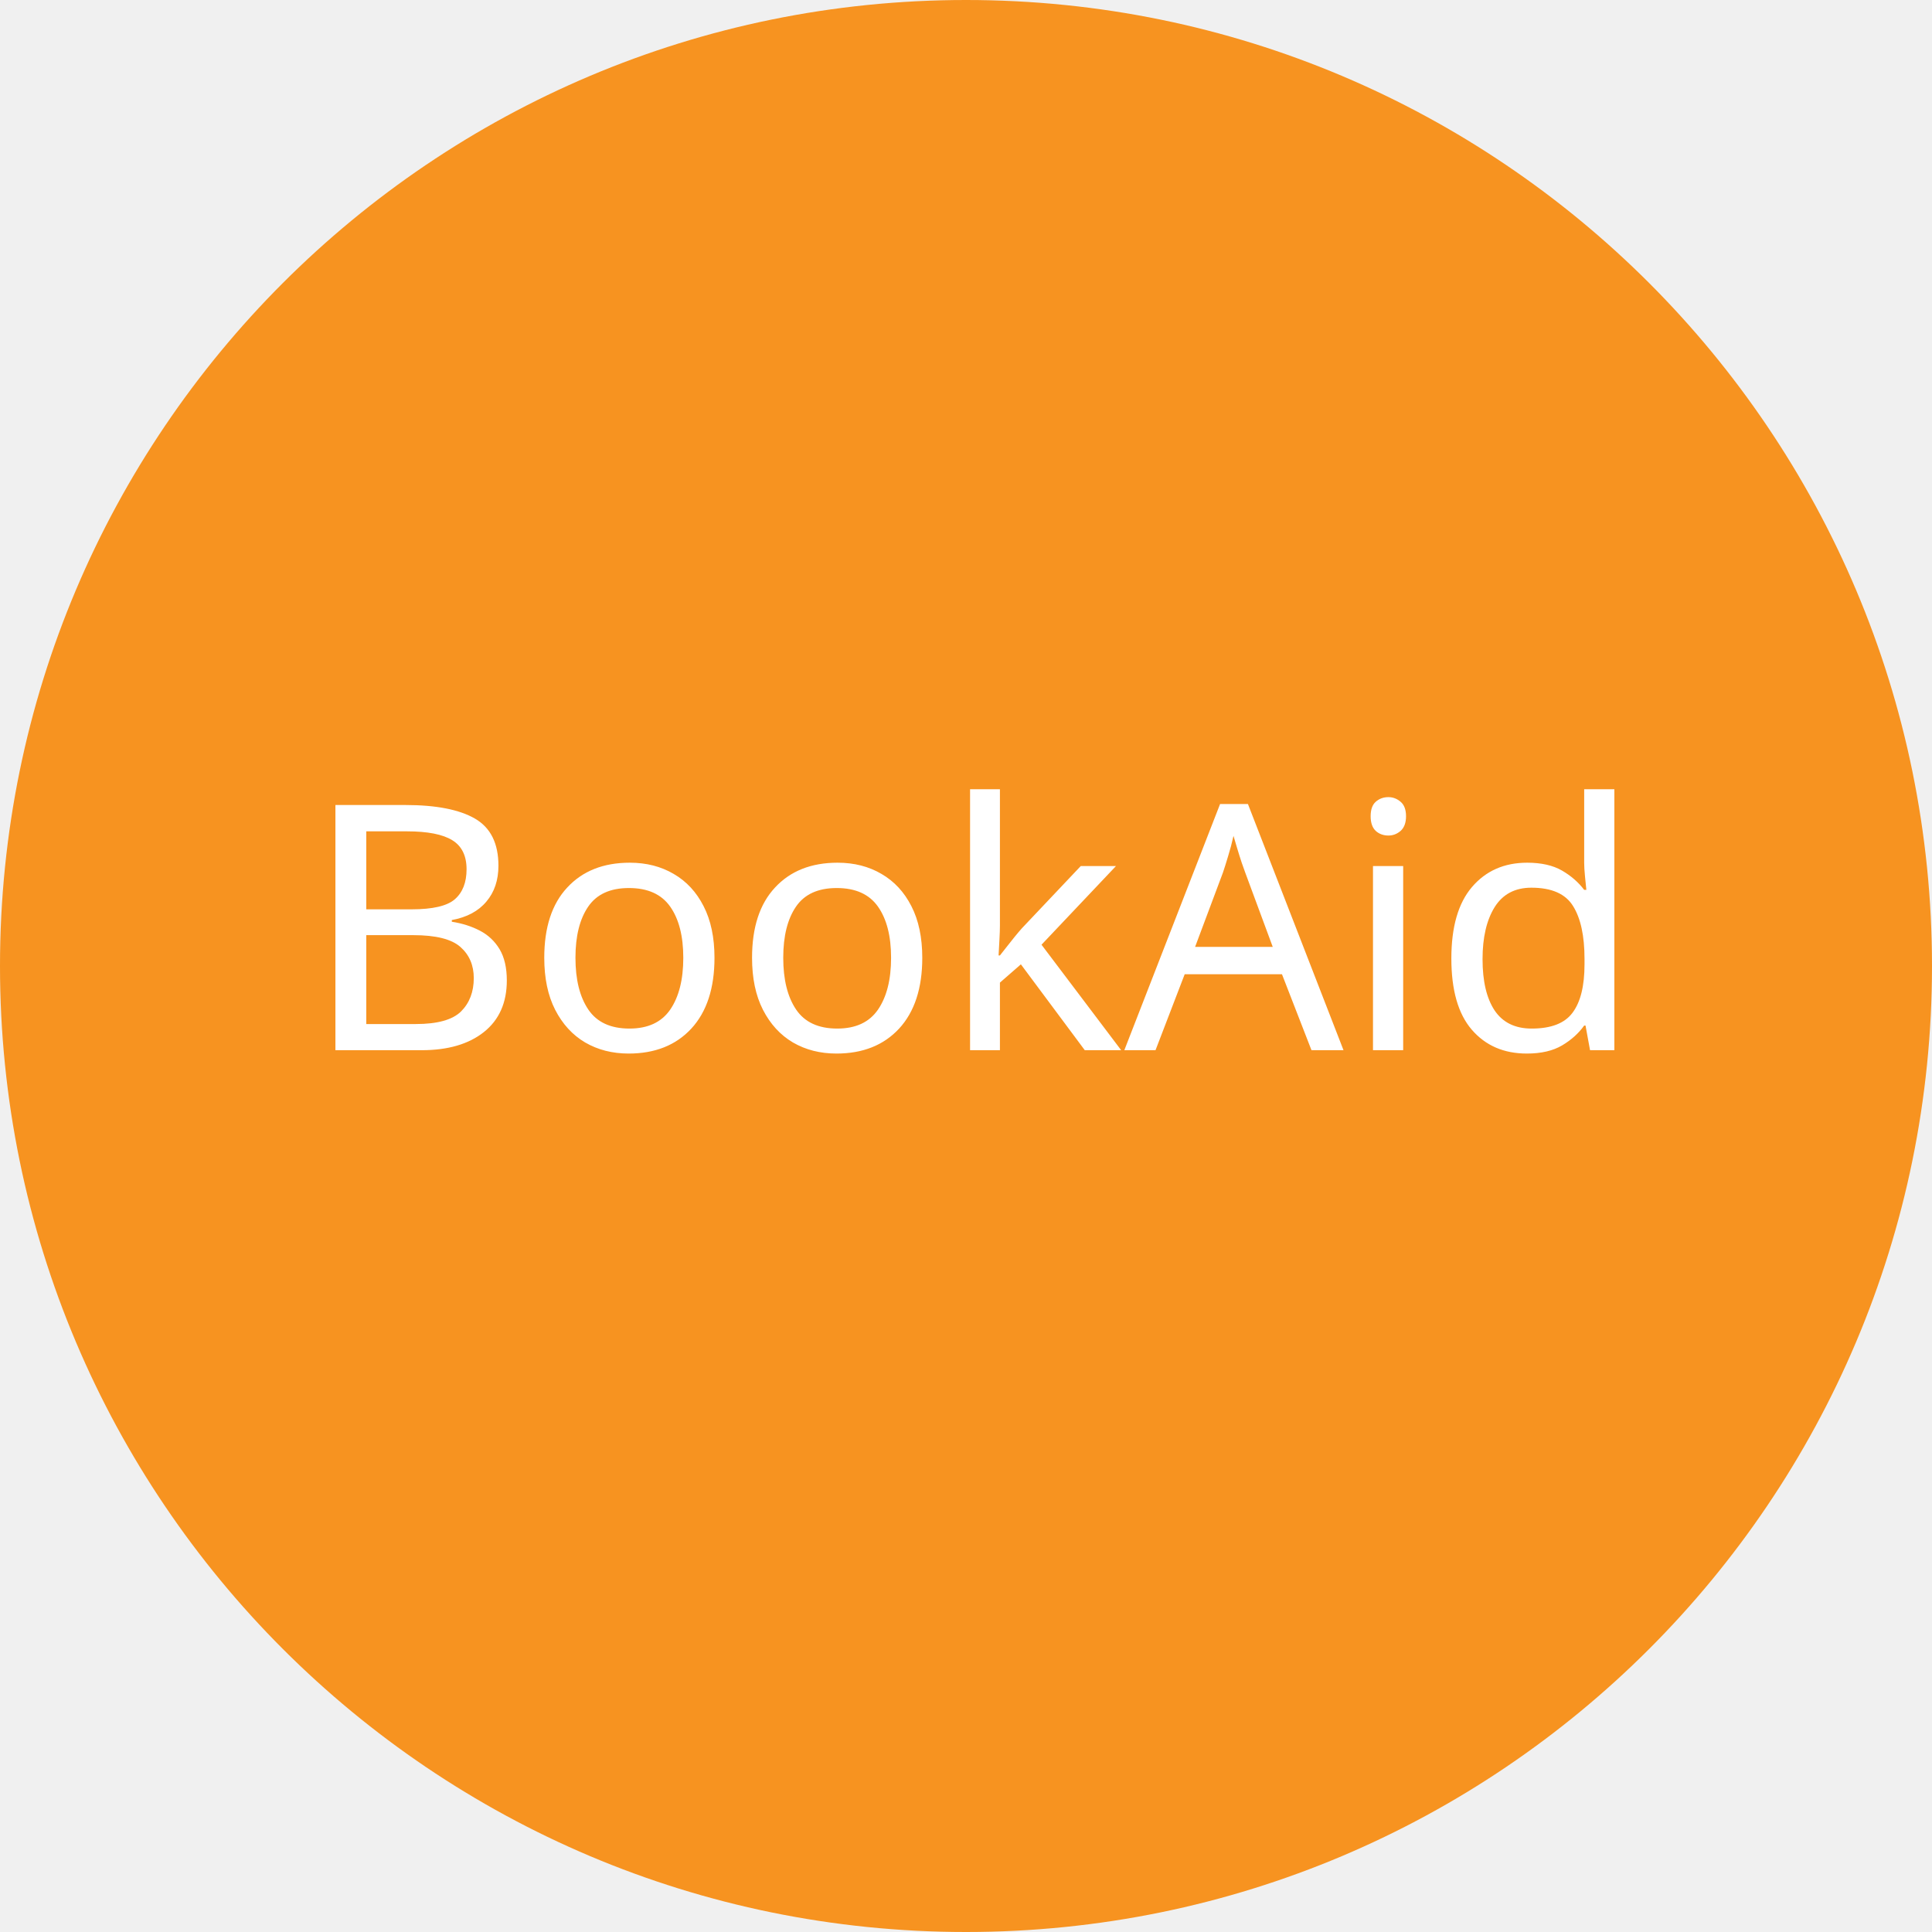
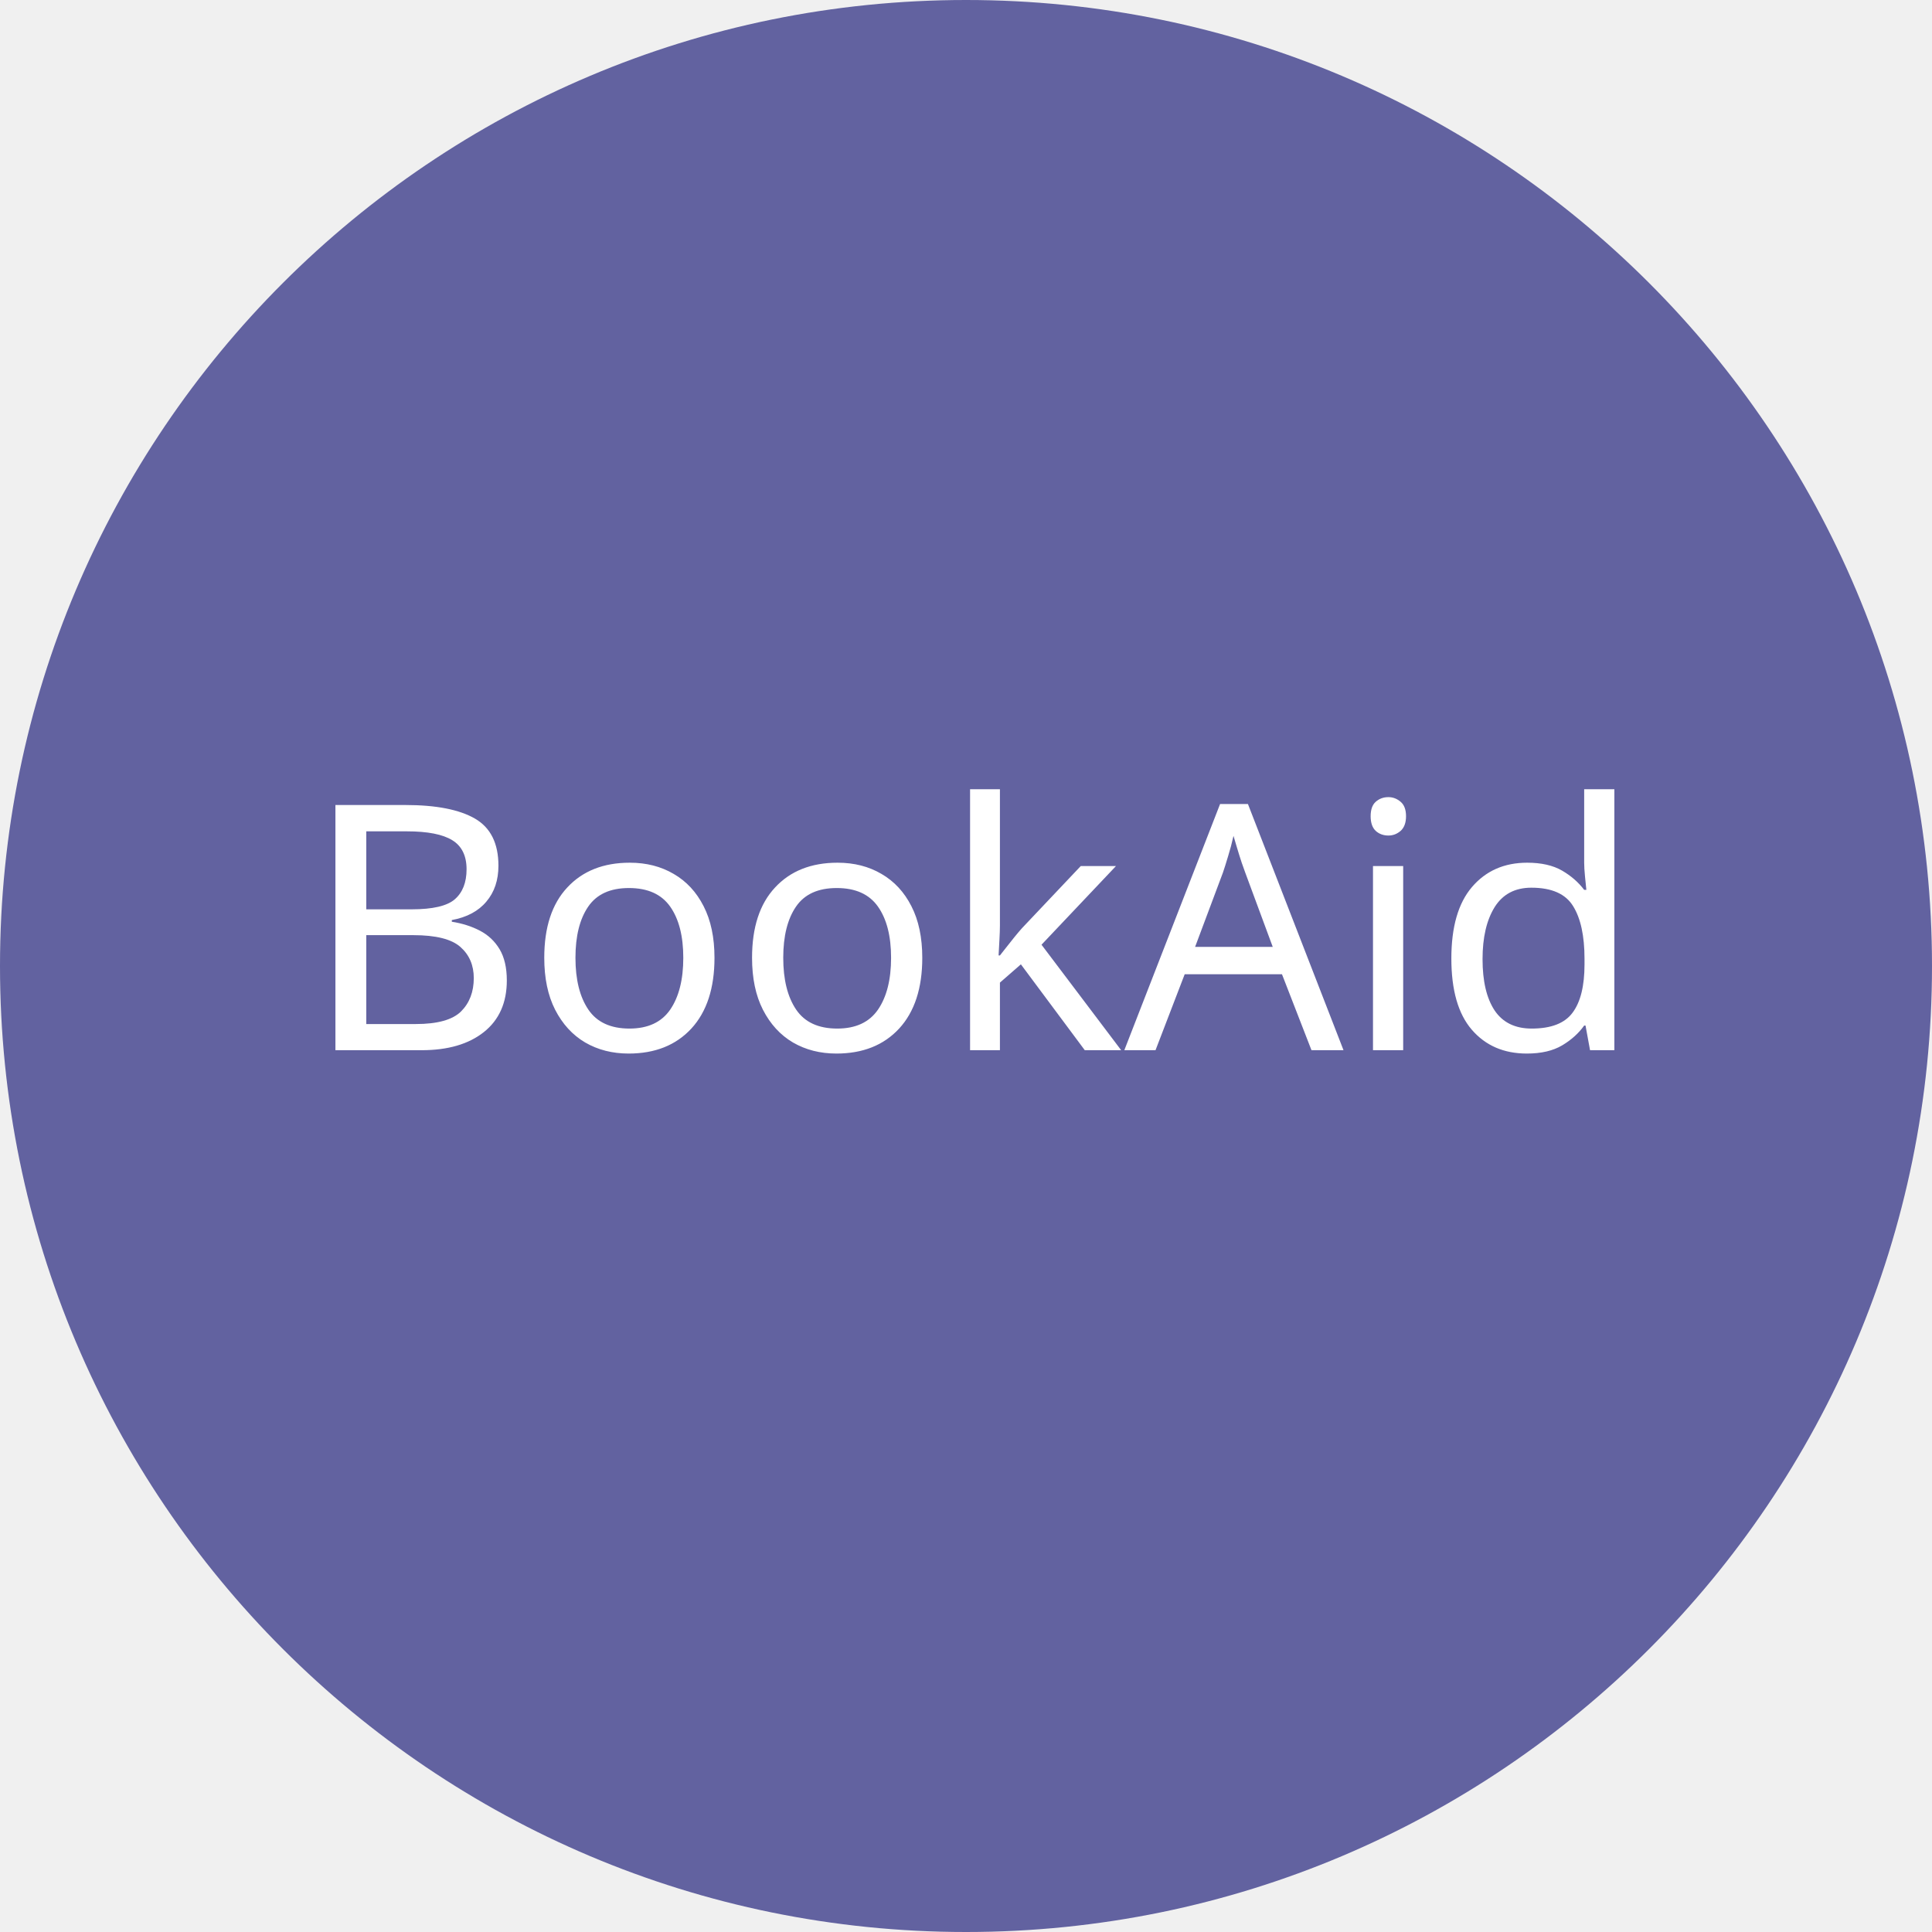
<svg xmlns="http://www.w3.org/2000/svg" width="180" height="180" viewBox="0 0 180 180">
  <g id="bookaid" transform="translate(22 15.781)">
-     <circle id="Ellipse_58" data-name="Ellipse 58" cx="90" cy="90" r="90" transform="translate(-22 -15.781)" fill="#f79320" />
+     <circle id="Ellipse_58" data-name="Ellipse 58" cx="90" cy="90" r="90" transform="translate(-22 -15.781)" fill="#6262a0" />
    <text id="BookAid-2" data-name="BookAid" transform="translate(-14.394 51.064)" fill="#fff" font-size="32" font-family="Nunito-Medium, Nunito" font-weight="500">
      <tspan x="20.534" y="31">BookAid</tspan>
    </text>
  </g>
</svg>
